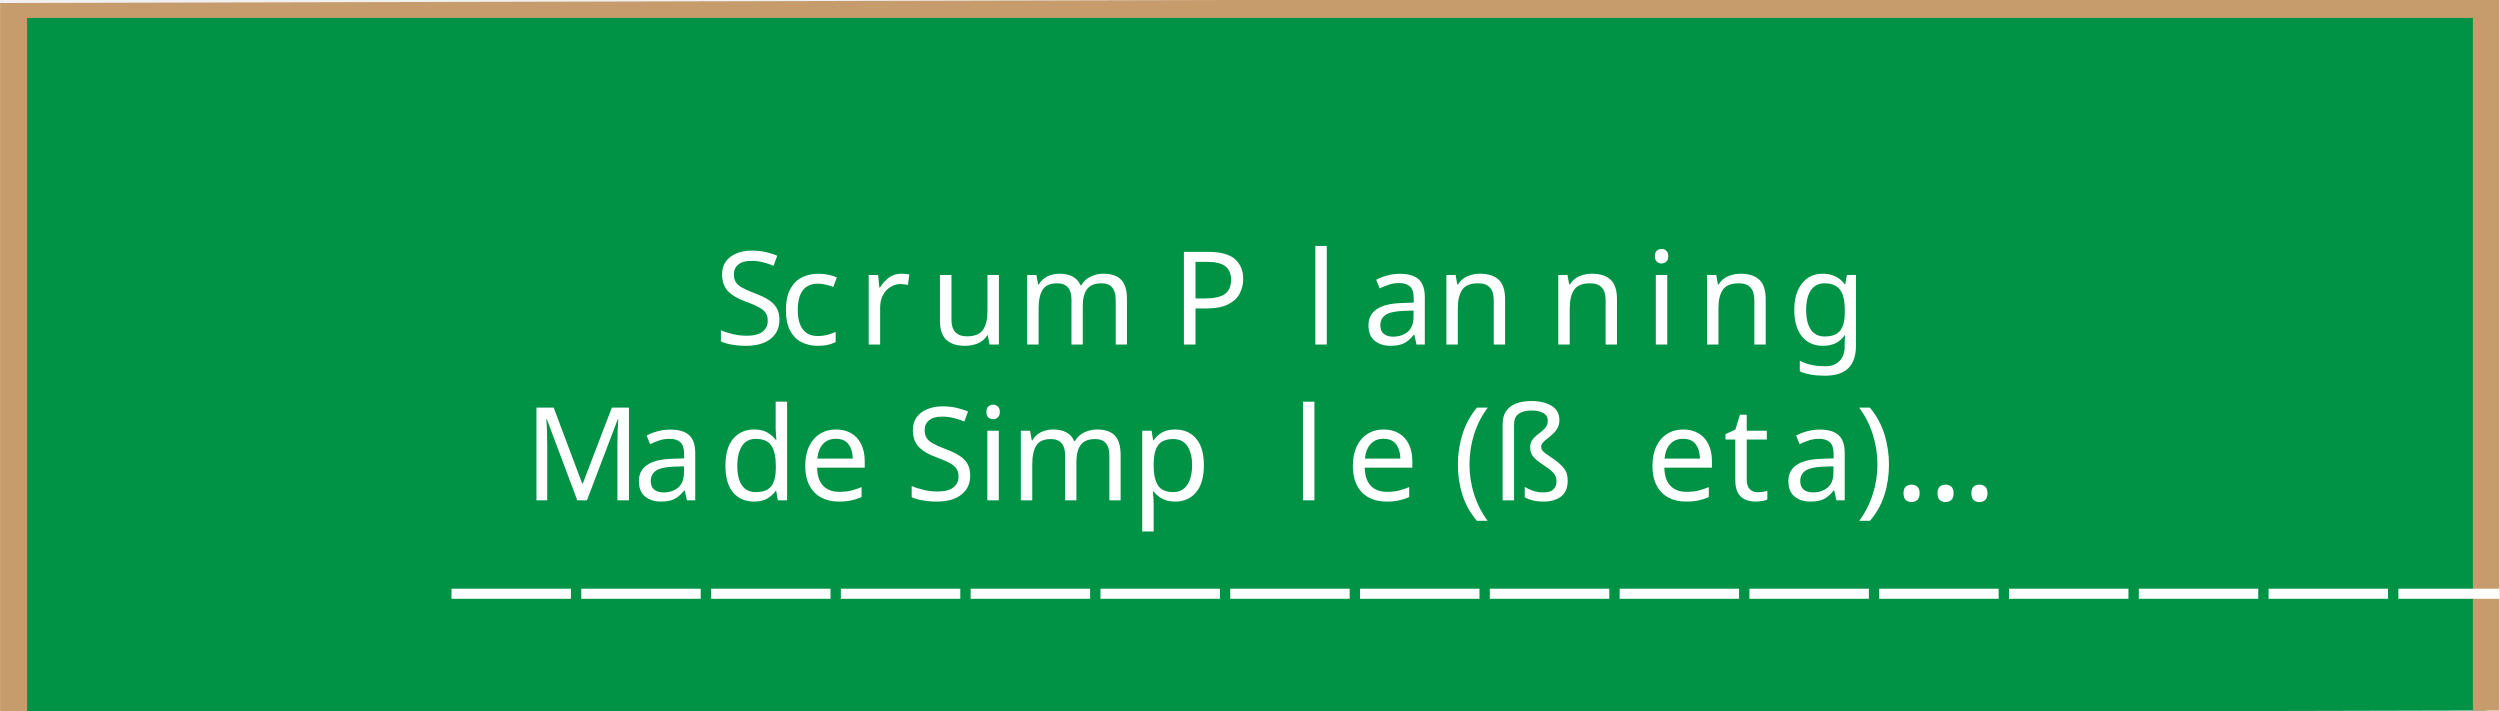
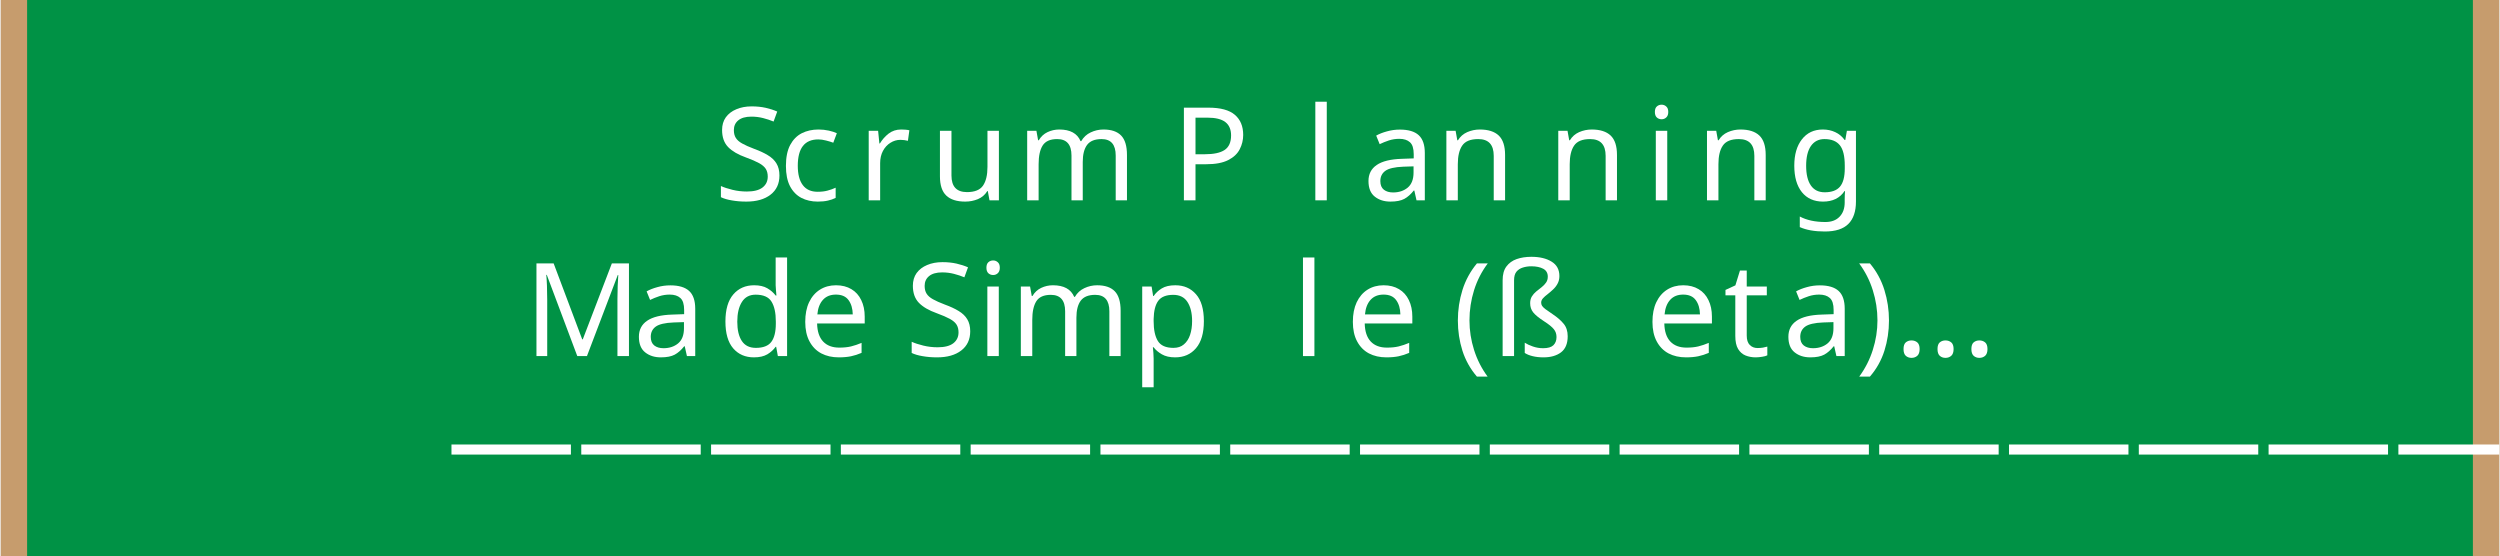
- <svg xmlns="http://www.w3.org/2000/svg" id="Layer_1" data-name="Layer 1" viewBox="0 0 461.12 130.96">
+ <svg xmlns="http://www.w3.org/2000/svg" id="Layer_1" data-name="Layer 1" viewBox="0 0 461.12 102.44">
  <defs>
-     <style>.cls-1{fill:none;}.cls-2{clip-path:url(#clip-path);}.cls-3{fill:#009245;stroke:#c69c6d;stroke-miterlimit:10;stroke-width:5px;}.cls-10,.cls-11,.cls-12,.cls-4,.cls-5,.cls-6,.cls-7,.cls-8,.cls-9{isolation:isolate;}.cls-10,.cls-11,.cls-12,.cls-4,.cls-6,.cls-7,.cls-8,.cls-9{font-size:23.94px;fill:#fff;font-family:Chalkduster, Chalkduster;}.cls-6{letter-spacing:-0.02em;}.cls-7{letter-spacing:0.03em;}.cls-8{letter-spacing:-0.02em;}.cls-9{letter-spacing:0.02em;}.cls-10{letter-spacing:-0.03em;}.cls-11{letter-spacing:-0.06em;}.cls-12{letter-spacing:-0.02em;}.cls-13{letter-spacing:-0.01em;}</style>
+     <style>.cls-1{fill:none;}.cls-2{clip-path:url(#clip-path);}.cls-3{clip-path:url(#clip-path-2);}.cls-4{fill:#009245;stroke:#c69c6d;stroke-miterlimit:10;stroke-width:5px;}.cls-10,.cls-11,.cls-12,.cls-13,.cls-5,.cls-6,.cls-7,.cls-8,.cls-9{isolation:isolate;}.cls-10,.cls-11,.cls-13,.cls-5,.cls-6,.cls-7,.cls-8,.cls-9{font-size:23.94px;fill:#fff;font-family:Chalkduster, Chalkduster;}.cls-6{letter-spacing:-0.02em;}.cls-7{letter-spacing:0.03em;}.cls-8{letter-spacing:-0.02em;}.cls-9{letter-spacing:0.02em;}.cls-10{letter-spacing:-0.03em;}.cls-11{letter-spacing:-0.06em;}.cls-13{letter-spacing:-0.01em;}</style>
    <clipPath id="clip-path">
-       <polygon class="cls-1" points="460.99 131.04 0.02 132.18 0.02 0.55 460.99 -0.58 460.99 131.04" />
+       <rect class="cls-1" x="0.14" y="-1.2" width="460.85" height="104.28" />
+     </clipPath>
+     <clipPath id="clip-path-2">
+       <polygon class="cls-1" points="460.99 104.44 0.02 105.58 0.02 -26.05 460.99 -27.18 460.99 104.44" />
    </clipPath>
  </defs>
  <g class="cls-2">
-     <rect class="cls-3" x="2.5" y="0.81" width="456.12" height="236.88" />
-     <text class="cls-4" transform="translate(82.32 115.93)">———————————————————</text>
-     <g class="cls-5">
-       <text class="cls-4" transform="translate(131.75 63.55)">S</text>
-       <text class="cls-6" transform="translate(143.65 63.55)">c</text>
-       <text class="cls-7" transform="translate(158.2 63.55)">r</text>
-       <text class="cls-6" transform="translate(171.48 63.55)">u</text>
-       <text class="cls-4" transform="translate(187.43 63.55)">m P</text>
-       <text class="cls-8" transform="translate(240.58 63.55)">l</text>
-       <text class="cls-4" transform="translate(251.32 63.55)">an</text>
-       <text class="cls-9" transform="translate(285.39 63.55)">n</text>
-       <text class="cls-4" transform="translate(303.38 63.55)">i</text>
-       <text class="cls-10" transform="translate(312.82 63.55)">n</text>
-       <text class="cls-4" transform="translate(329.64 63.55)">g</text>
-       <text class="cls-4" transform="translate(96.62 92.28)">M</text>
-       <text class="cls-10" transform="translate(116.75 92.28)">a</text>
-       <text class="cls-4" transform="translate(132.49 92.28)">de Simp</text>
-       <text class="cls-11" transform="translate(238.3 92.28)">l</text>
-       <text class="cls-4" transform="translate(248.22 92.28)">e (ß</text>
-       <text class="cls-12" transform="translate(303.48 92.28)">e<tspan class="cls-13" x="14.39" y="0">t</tspan>
-       </text>
-       <text class="cls-4" transform="translate(328.77 92.28)">a)…</text>
+     <g class="cls-3">
+       <rect class="cls-4" x="2.5" y="-25.79" width="456.12" height="236.88" />
+       <text class="cls-5" transform="translate(82.32 89.33)">———————————————————</text>
+       <text class="cls-5" transform="translate(131.75 36.95)">S</text>
+       <text class="cls-6" transform="translate(143.65 36.95)">c</text>
+       <text class="cls-7" transform="translate(158.2 36.95)">r</text>
+       <text class="cls-6" transform="translate(171.48 36.95)">u</text>
+       <text class="cls-5" transform="translate(187.43 36.95)">m P</text>
+       <text class="cls-8" transform="translate(240.58 36.95)">l</text>
+       <text class="cls-5" transform="translate(251.32 36.95)">an</text>
+       <text class="cls-9" transform="translate(285.39 36.95)">n</text>
+       <text class="cls-5" transform="translate(303.38 36.95)">i</text>
+       <text class="cls-10" transform="translate(312.82 36.95)">n</text>
+       <text class="cls-5" transform="translate(329.64 36.95)">g</text>
+       <text class="cls-5" transform="translate(96.62 65.68)">M</text>
+       <text class="cls-10" transform="translate(116.75 65.68)">a</text>
+       <text class="cls-5" transform="translate(132.49 65.68)">de Simp</text>
+       <text class="cls-11" transform="translate(238.3 65.68)">l</text>
+       <text class="cls-5" transform="translate(248.22 65.68)">e (ß</text>
+       <g class="cls-12">
+         <text class="cls-6" transform="translate(303.48 65.68)">e</text>
+         <text class="cls-13" transform="translate(317.87 65.68)">t</text>
+       </g>
+       <text class="cls-5" transform="translate(328.77 65.68)">a)…</text>
    </g>
  </g>
</svg>
